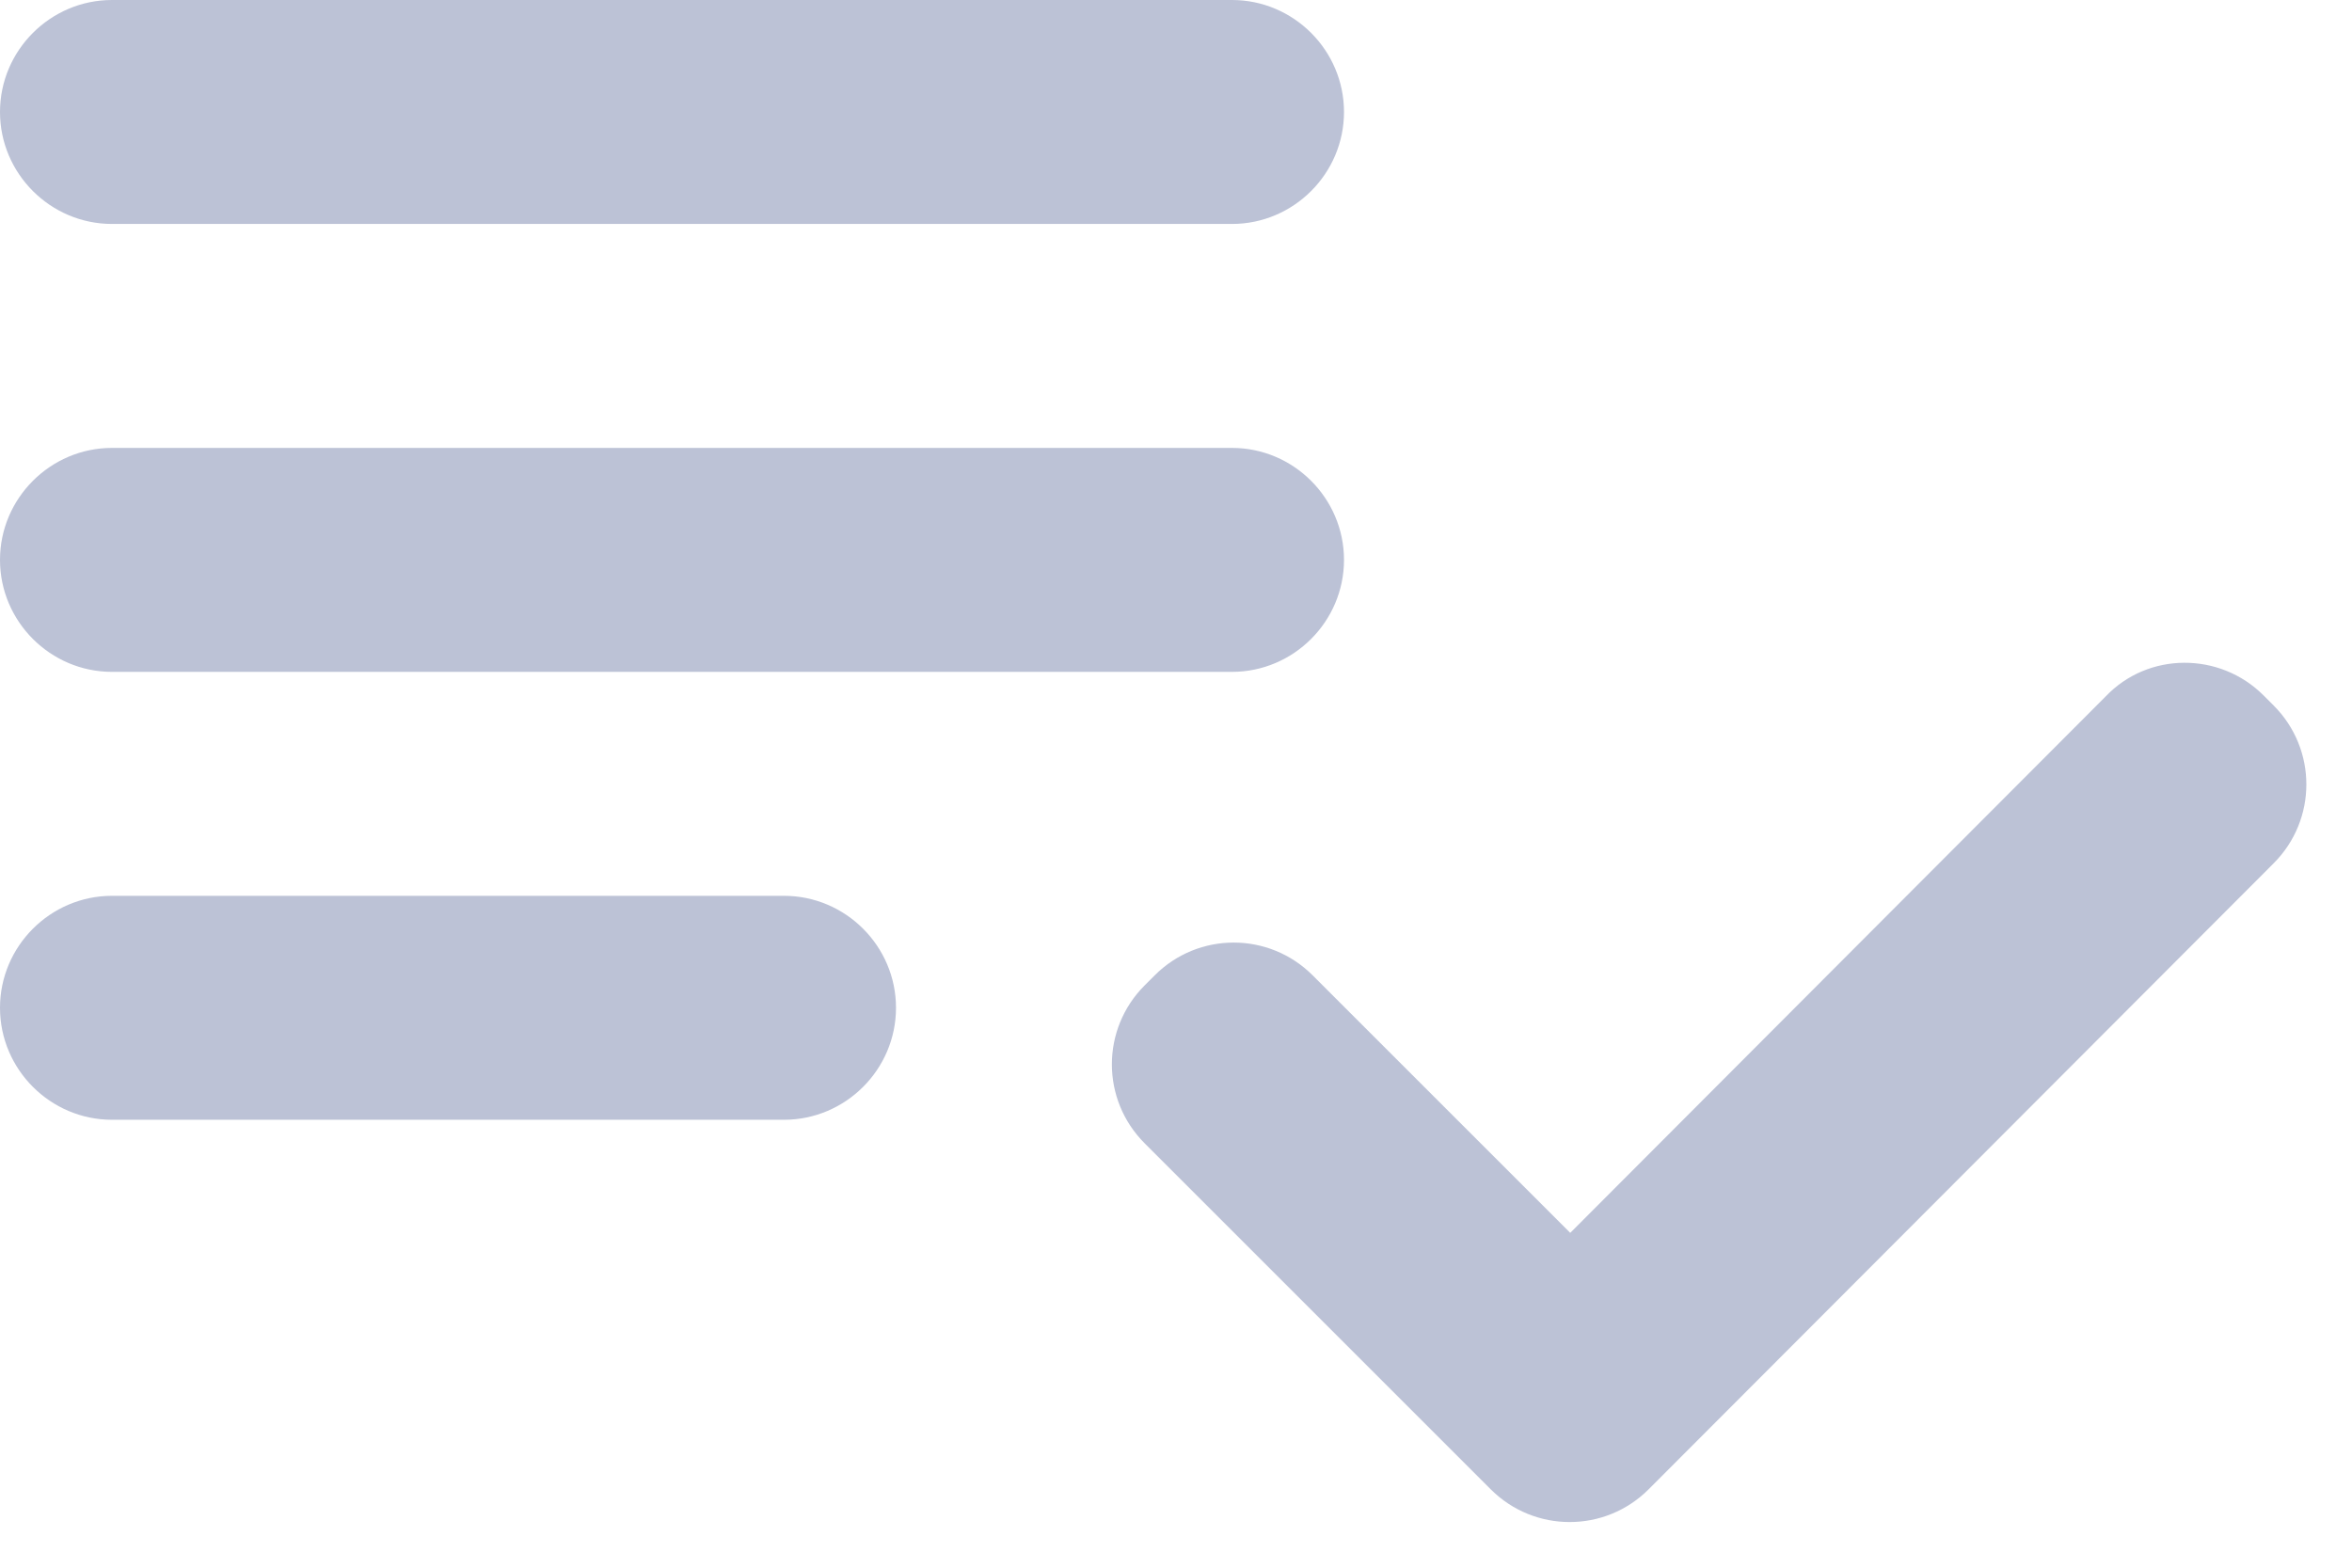
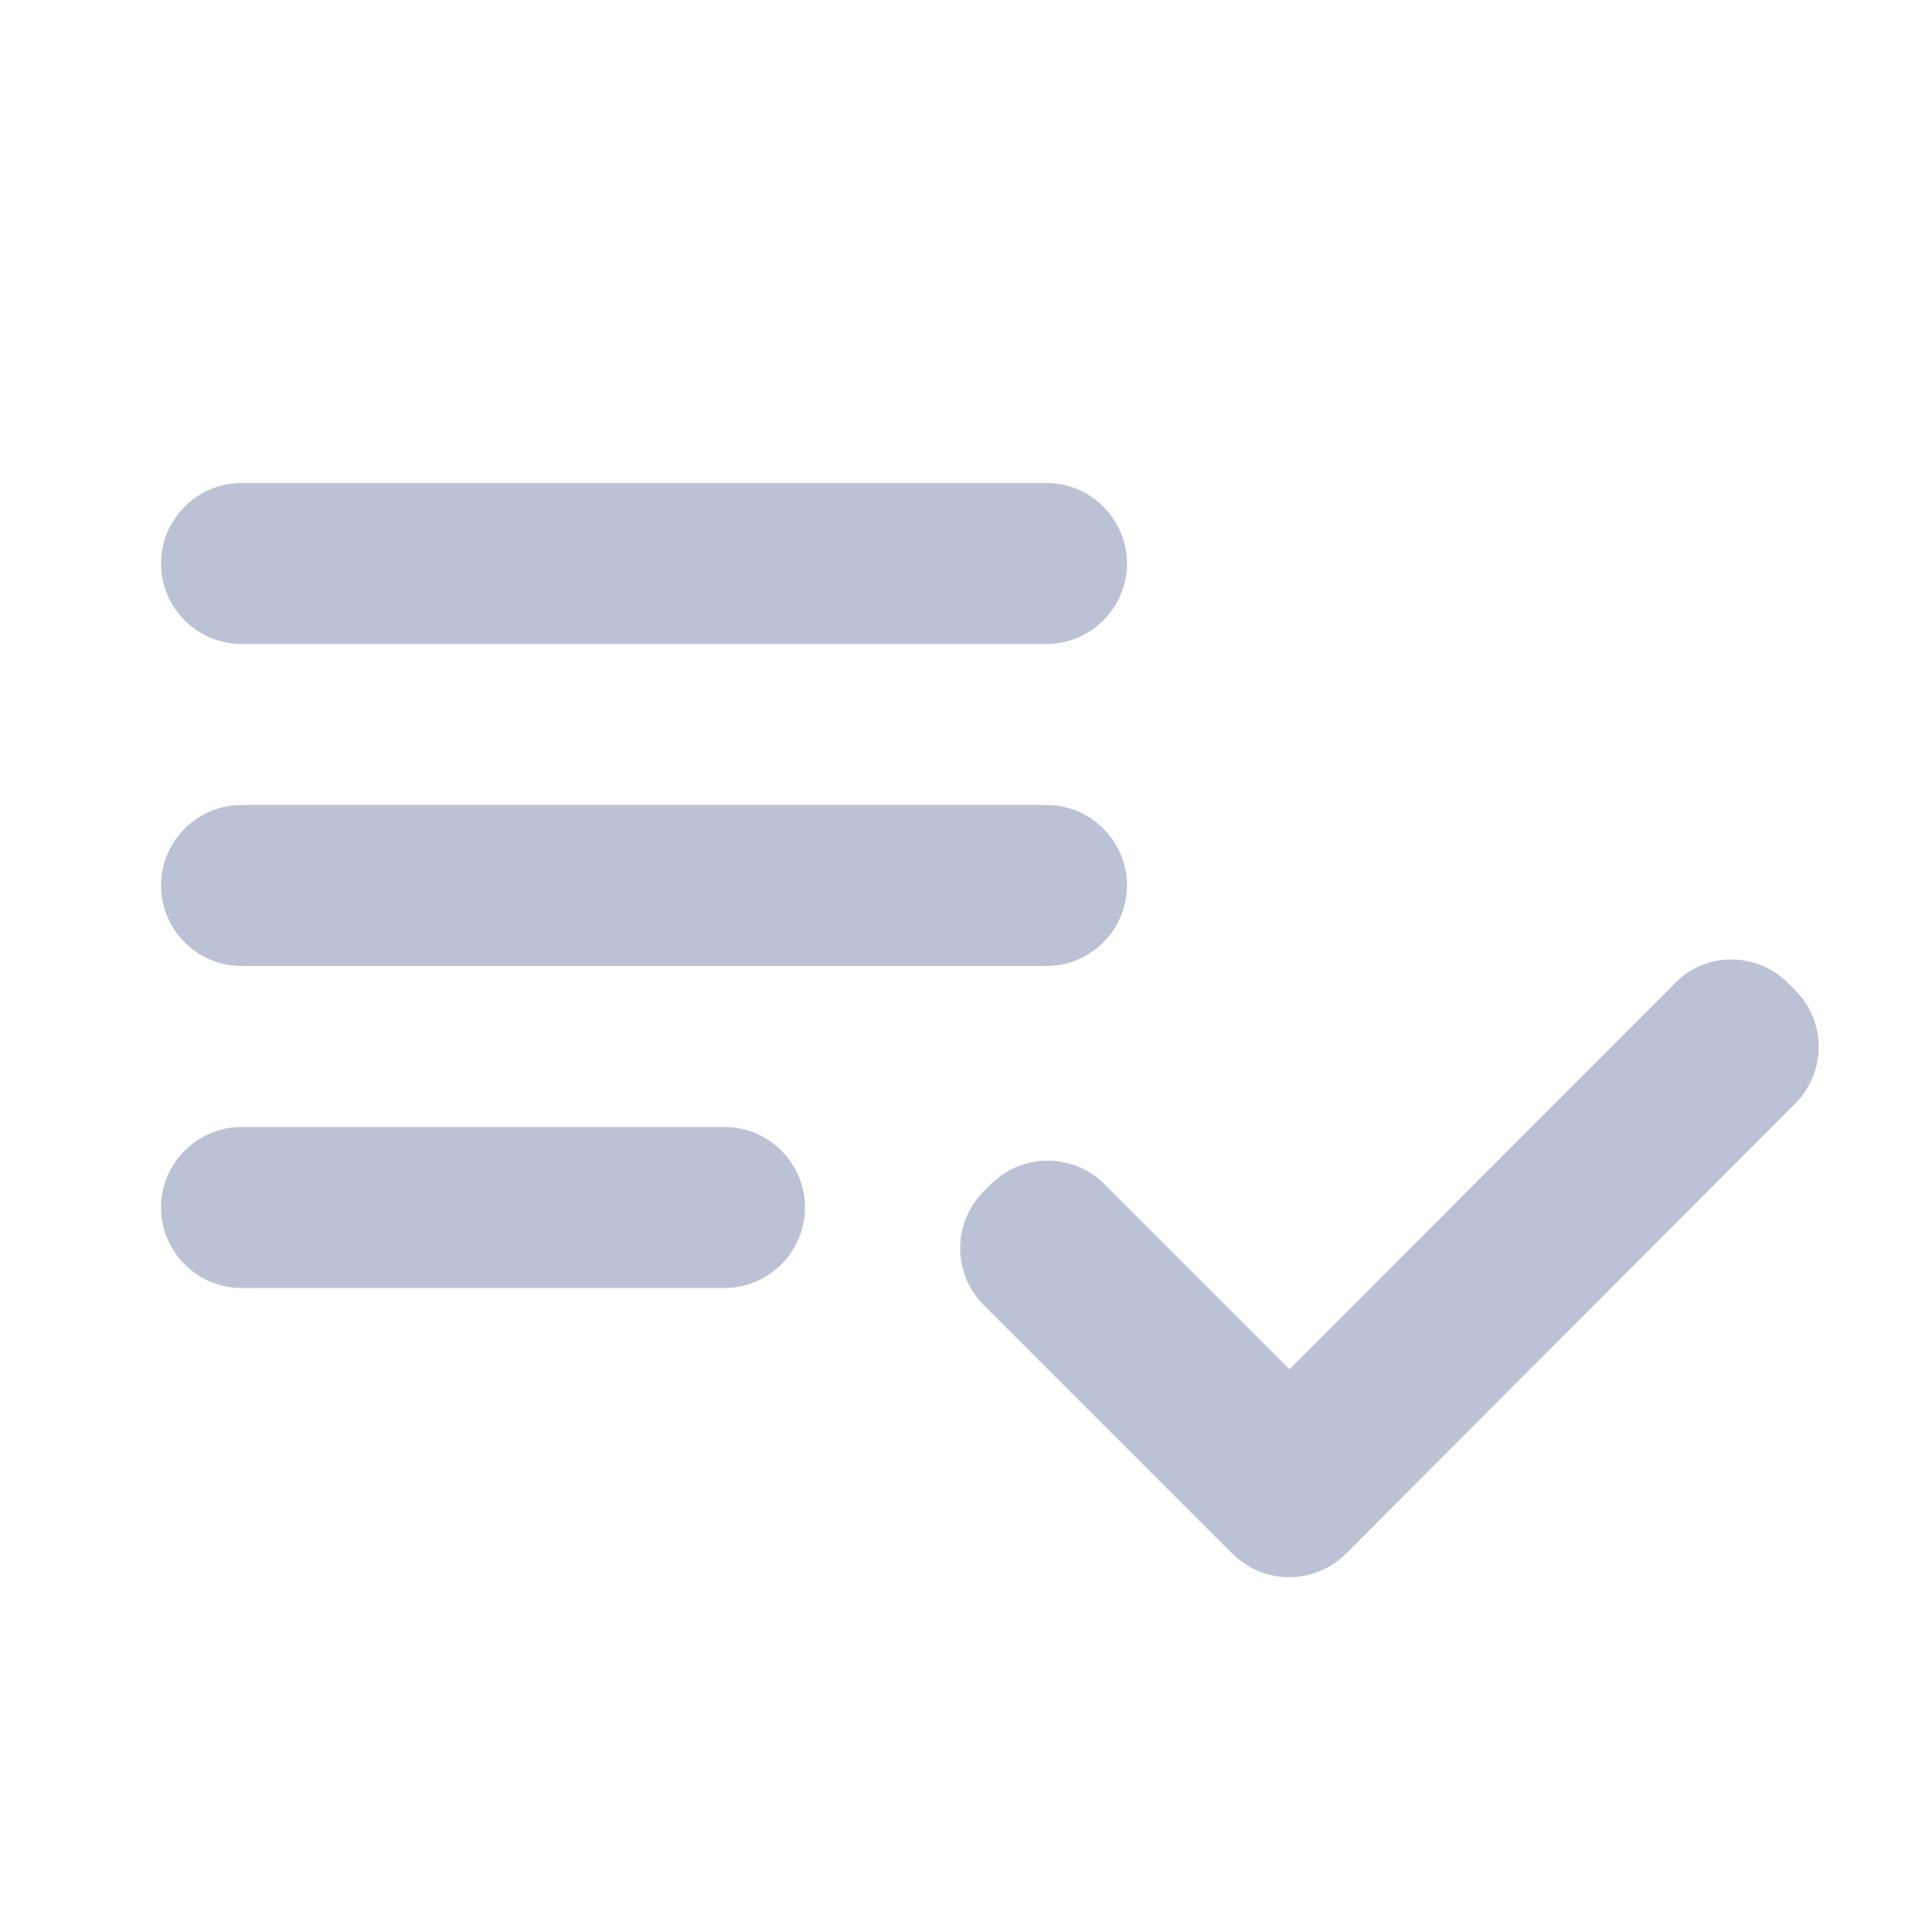
- <svg xmlns="http://www.w3.org/2000/svg" width="21" height="14" viewBox="0 0 21 14" fill="none">
-   <path d="M11 4H1C0.45 4 0 4.45 0 5C0 5.55 0.45 6 1 6H11C11.55 6 12 5.55 12 5C12 4.45 11.55 4 11 4ZM11 0H1C0.45 0 0 0.45 0 1C0 1.55 0.45 2 1 2H11C11.55 2 12 1.55 12 1C12 0.45 11.55 0 11 0ZM1 10H7C7.55 10 8 9.55 8 9C8 8.45 7.55 8 7 8H1C0.45 8 0 8.45 0 9C0 9.55 0.45 10 1 10ZM20.21 6.21L20.3 6.3C20.69 6.69 20.69 7.32 20.3 7.71L14.72 13.3C14.33 13.69 13.7 13.69 13.31 13.3L10.22 10.21C9.83 9.82 9.83 9.19 10.22 8.8L10.31 8.71C10.7 8.32 11.33 8.32 11.72 8.71L14.02 11.01L18.8 6.22C19.18 5.82 19.82 5.82 20.21 6.21Z" fill="#BCC2D6" />
+ <svg xmlns="http://www.w3.org/2000/svg" width="24" height="24" viewBox="0 0 24 24" fill="none">
+   <path d="M13 10H3C2.45 10 2 10.45 2 11C2 11.55 2.45 12 3 12H13C13.55 12 14 11.55 14 11C14 10.45 13.55 10 13 10ZM13 6H3C2.45 6 2 6.45 2 7C2 7.55 2.45 8 3 8H13C13.55 8 14 7.55 14 7C14 6.45 13.55 6 13 6ZM3 16H9C9.55 16 10 15.55 10 15C10 14.45 9.55 14 9 14H3C2.45 14 2 14.45 2 15C2 15.55 2.45 16 3 16ZM22.21 12.21L22.3 12.3C22.69 12.69 22.69 13.32 22.3 13.71L16.72 19.3C16.33 19.69 15.7 19.69 15.31 19.3L12.22 16.21C11.83 15.82 11.83 15.19 12.22 14.8L12.31 14.71C12.7 14.32 13.33 14.32 13.72 14.71L16.02 17.01L20.8 12.22C21.18 11.82 21.82 11.82 22.21 12.21Z" fill="#BCC2D6" />
</svg>
